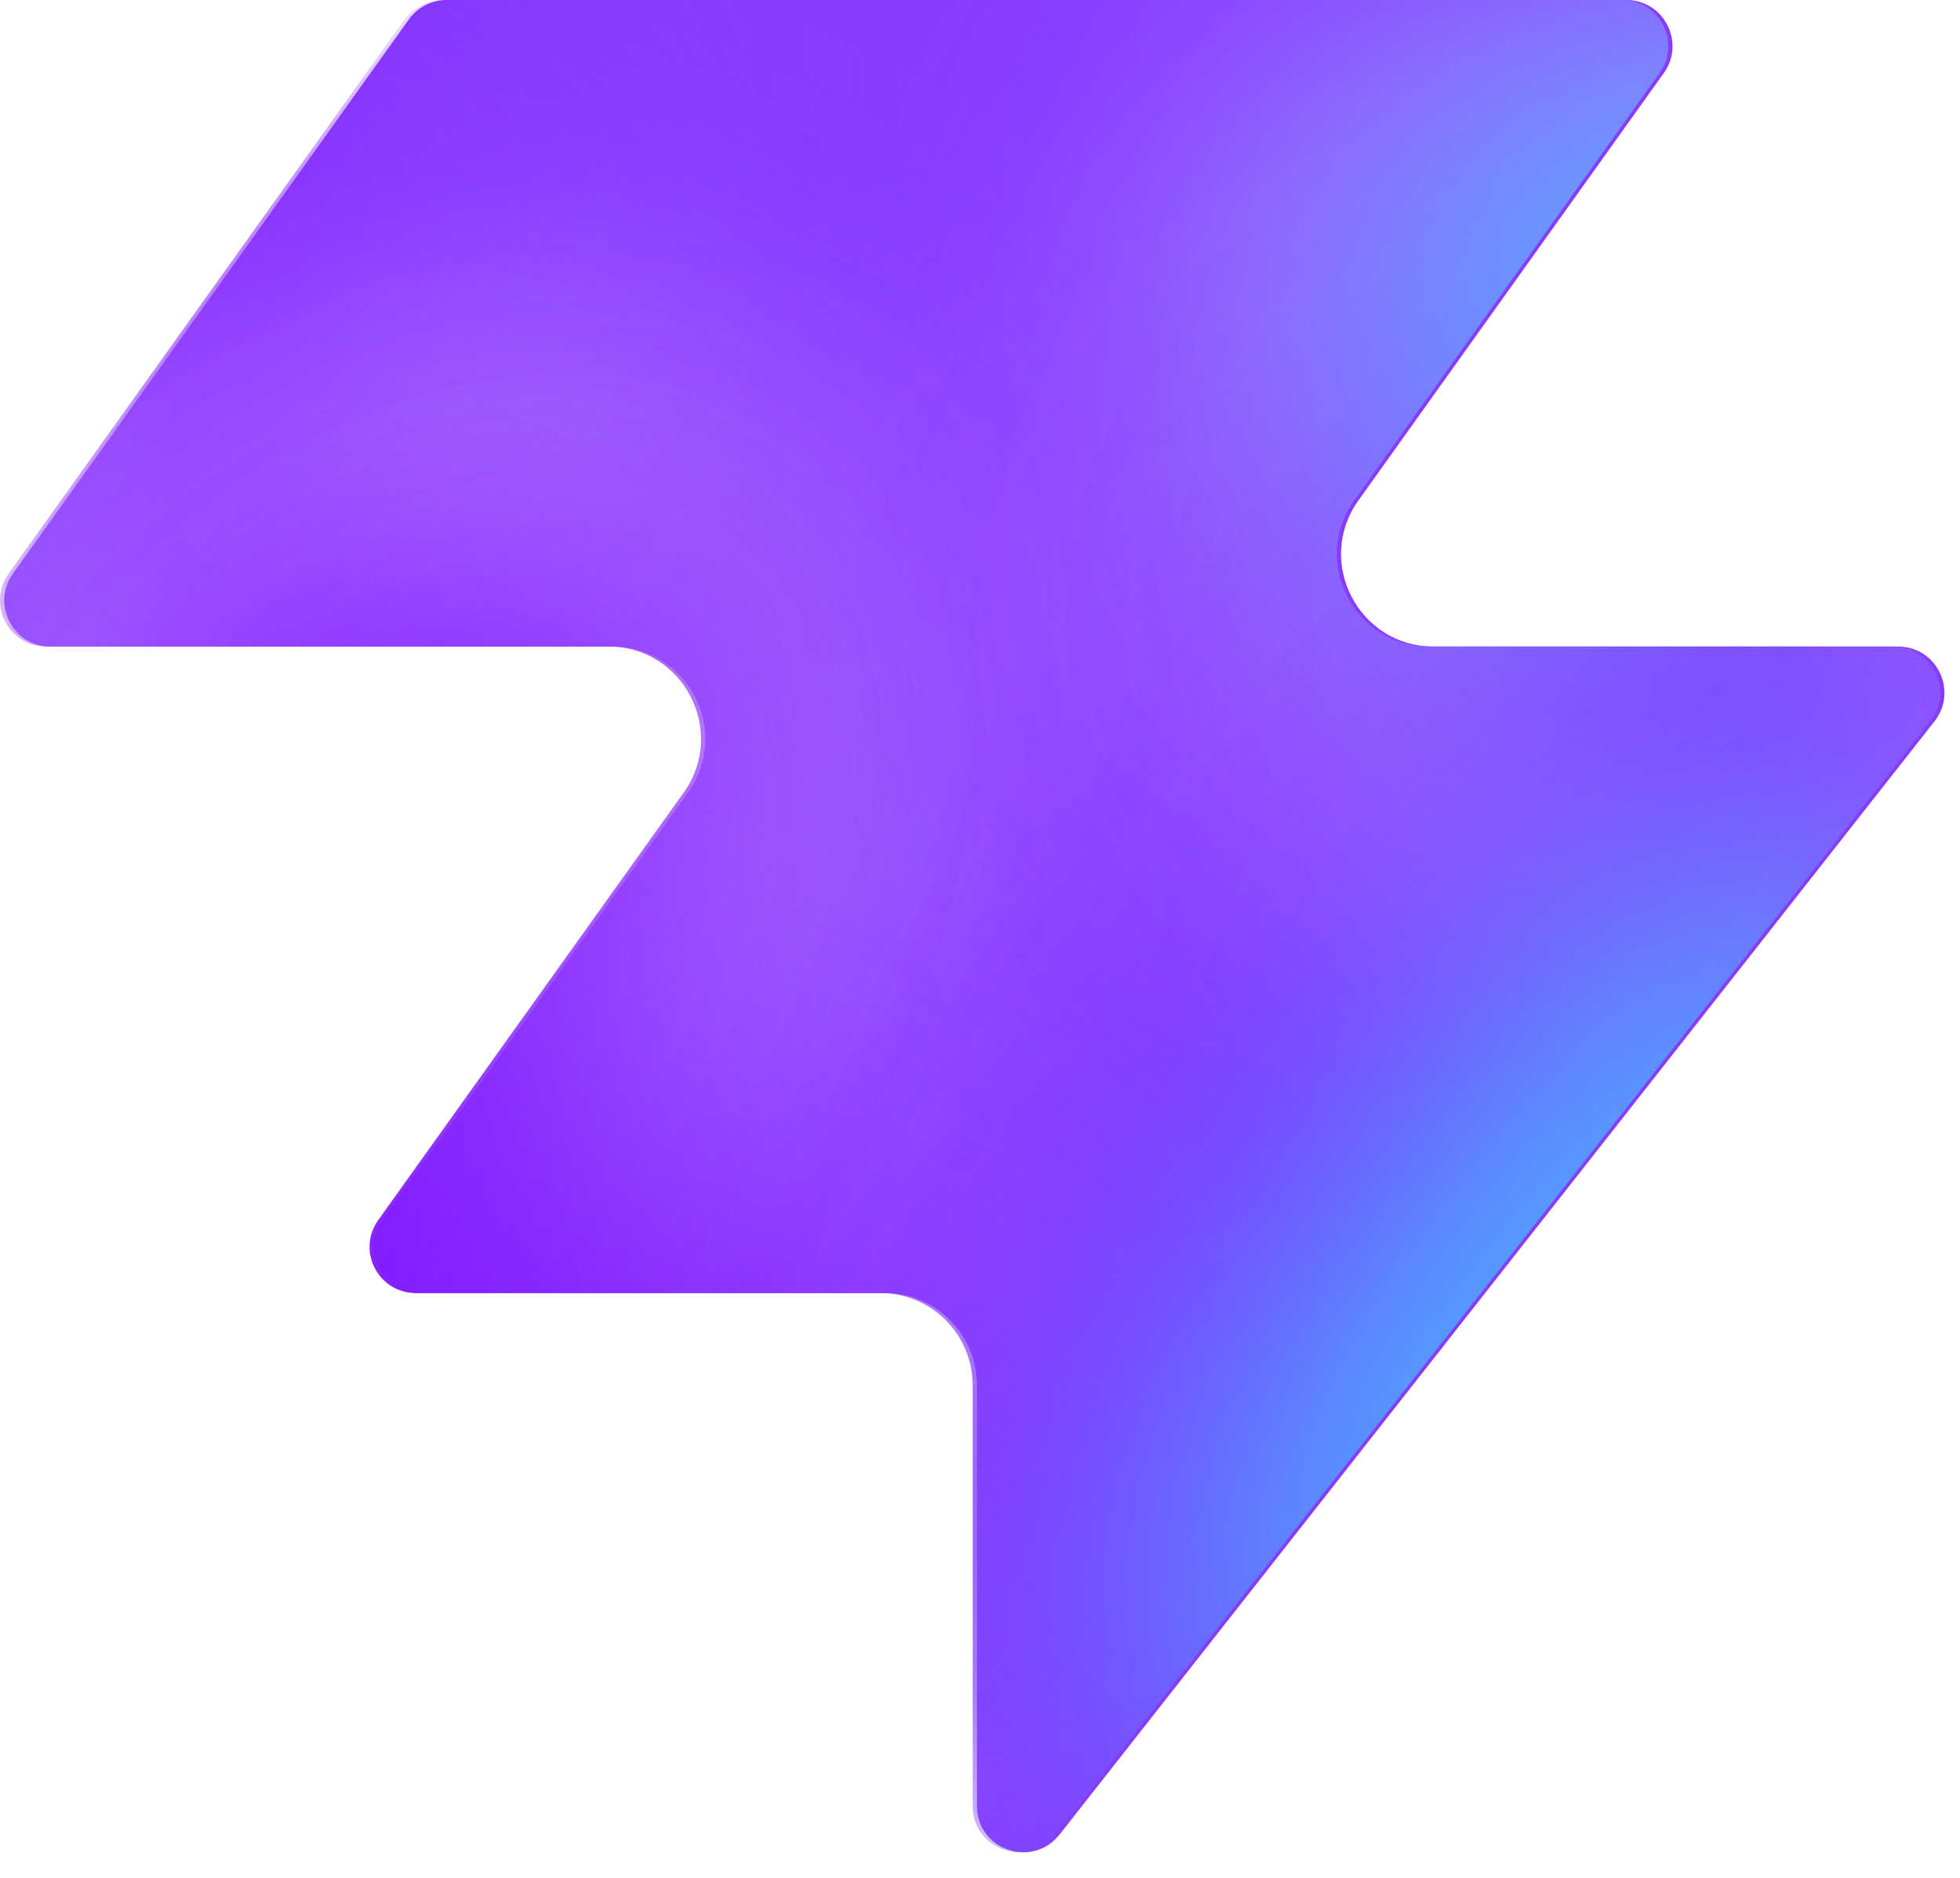
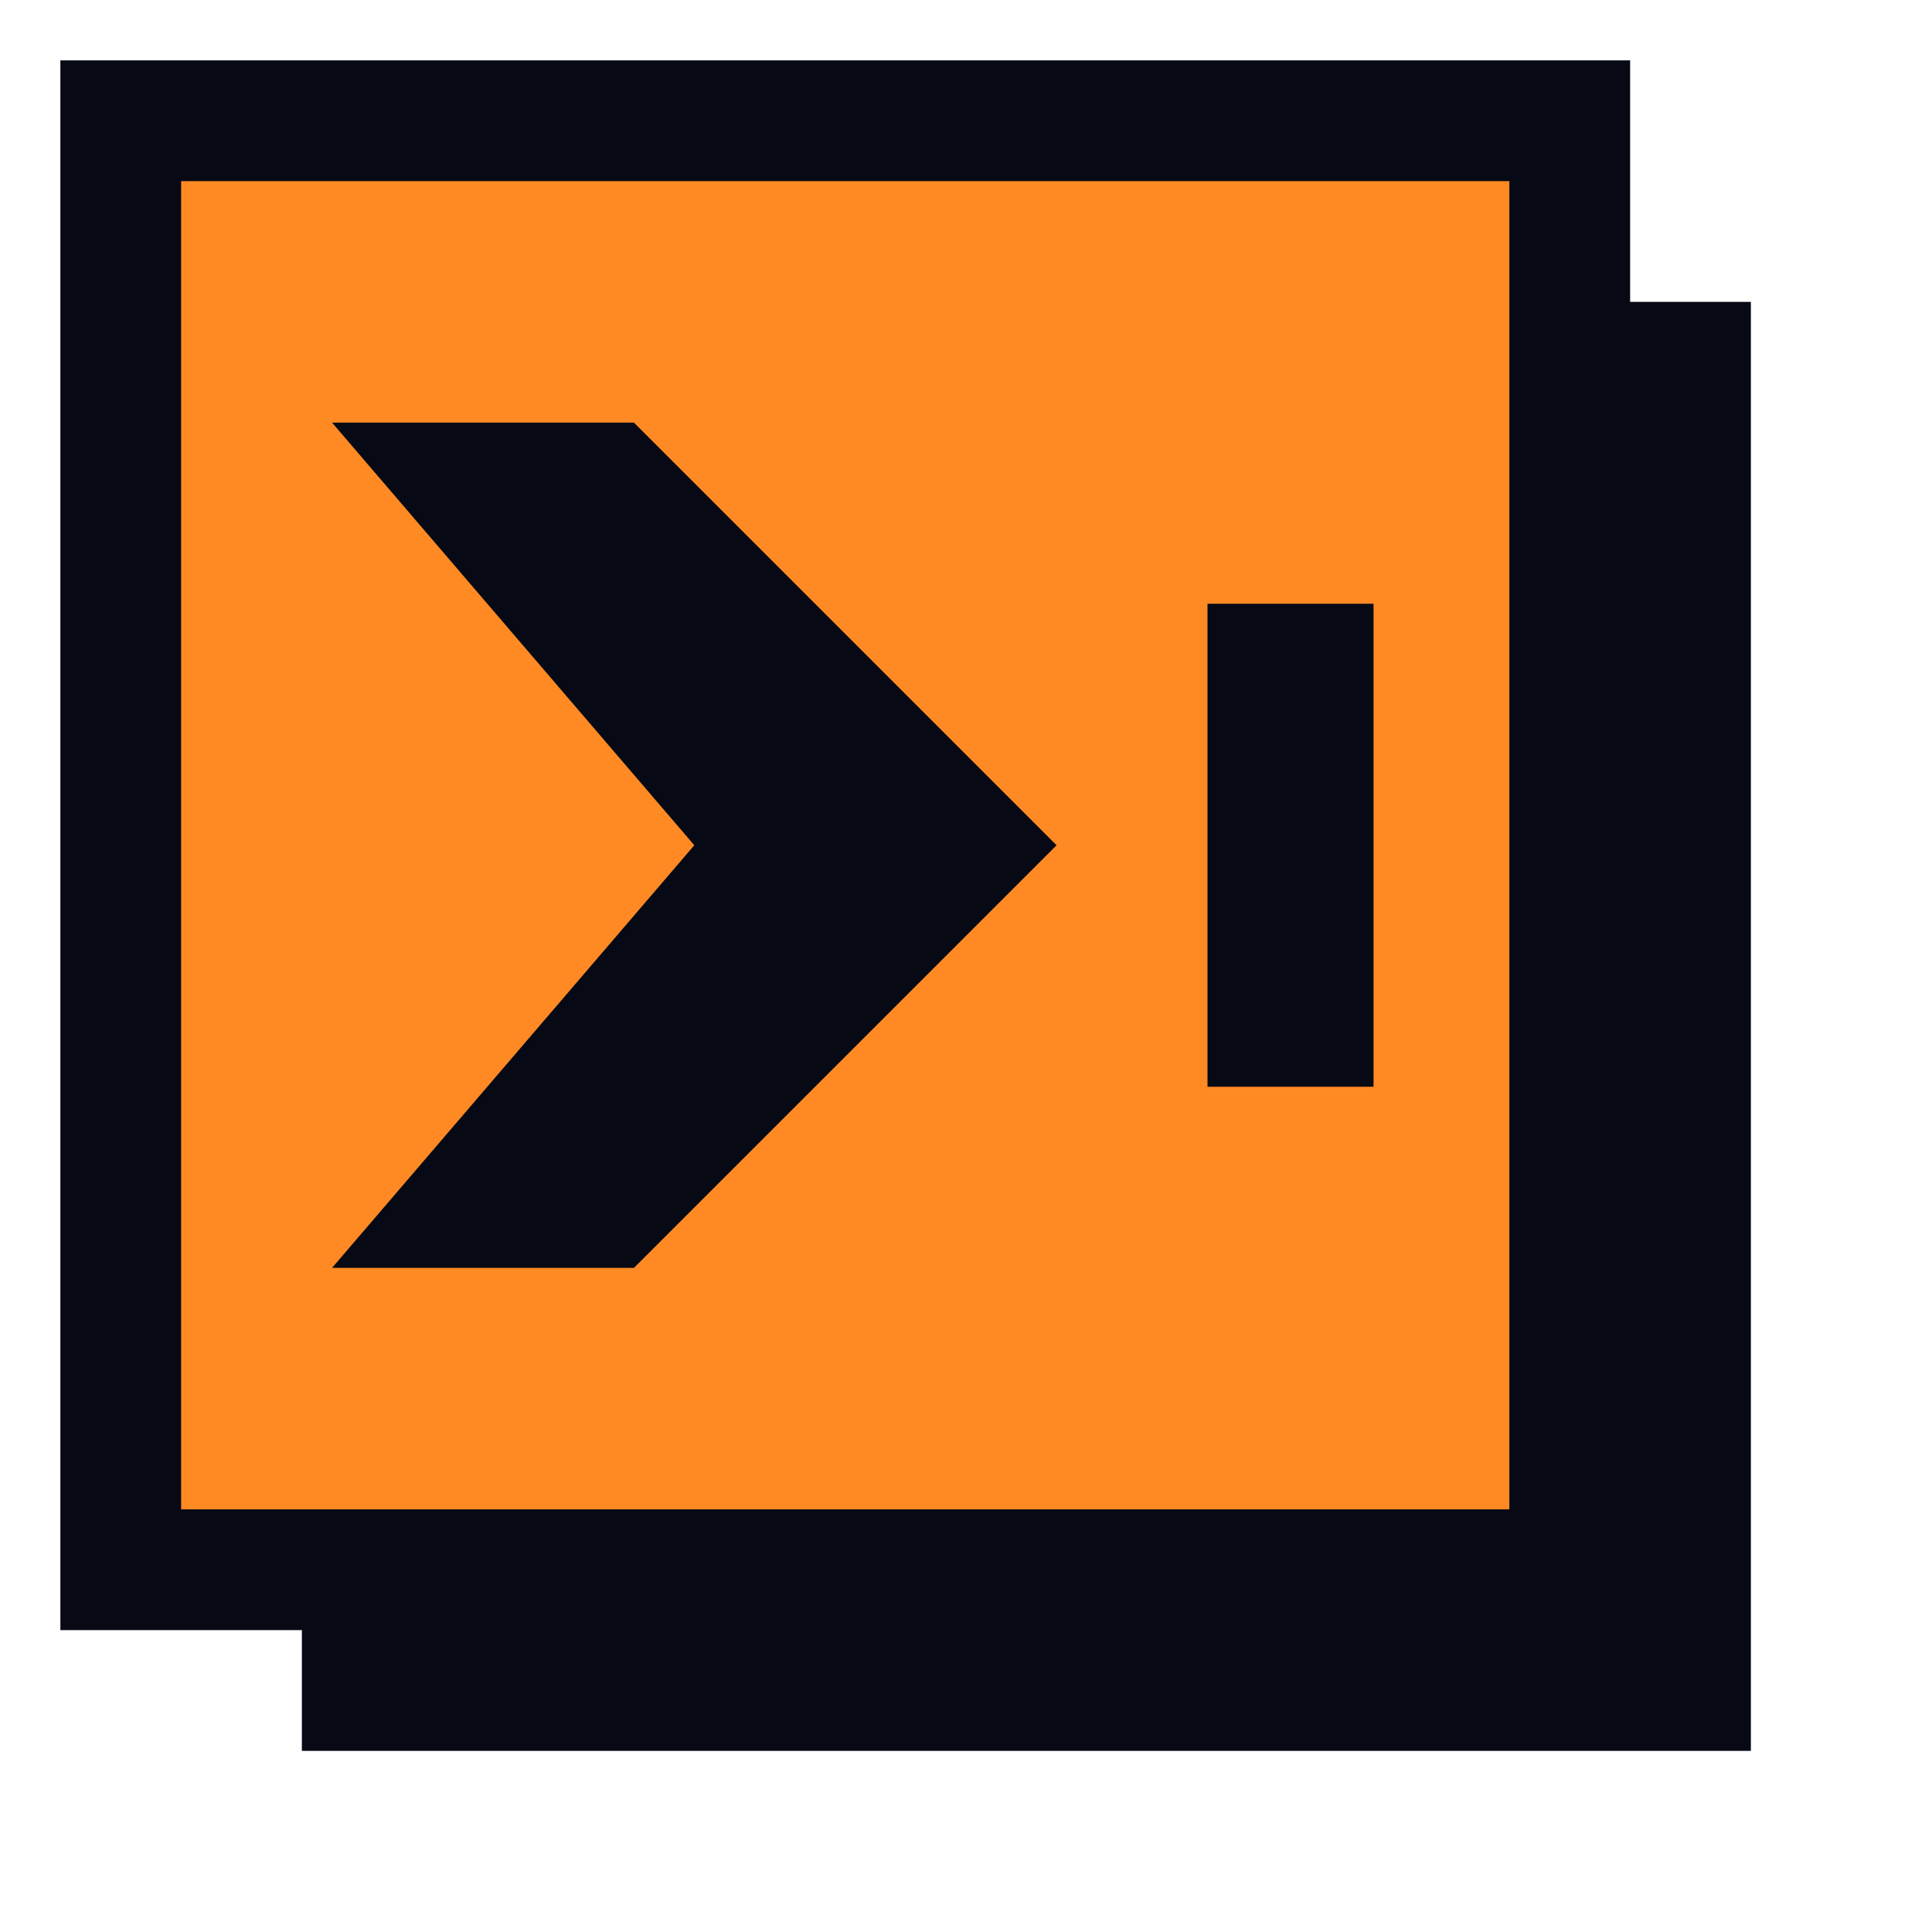
- <svg xmlns="http://www.w3.org/2000/svg" width="48" height="46" fill="none" viewBox="0 0 48 46">
-   <path fill="#863bff" d="M25.946 44.938c-.664.845-2.021.375-2.021-.698V33.937a2.26 2.26 0 0 0-2.262-2.262H10.287c-.92 0-1.456-1.04-.92-1.788l7.48-10.471c1.07-1.497 0-3.578-1.842-3.578H1.237c-.92 0-1.456-1.04-.92-1.788L10.013.474c.214-.297.556-.474.92-.474h28.894c.92 0 1.456 1.04.92 1.788l-7.48 10.471c-1.07 1.498 0 3.579 1.842 3.579h11.377c.943 0 1.473 1.088.89 1.83L25.947 44.94z" style="fill:#863bff;fill:color(display-p3 .525 .23 1);fill-opacity:1" />
-   <mask id="a" width="48" height="46" x="0" y="0" maskUnits="userSpaceOnUse" style="mask-type:alpha">
-     <path fill="#000" d="M25.842 44.938c-.664.844-2.021.375-2.021-.698V33.937a2.26 2.26 0 0 0-2.262-2.262H10.183c-.92 0-1.456-1.04-.92-1.788l7.48-10.471c1.07-1.498 0-3.579-1.842-3.579H1.133c-.92 0-1.456-1.04-.92-1.787L9.91.473c.214-.297.556-.474.92-.474h28.894c.92 0 1.456 1.04.92 1.788l-7.48 10.471c-1.07 1.498 0 3.578 1.842 3.578h11.377c.943 0 1.473 1.088.89 1.832L25.843 44.94z" style="fill:#000;fill-opacity:1" />
-   </mask>
-   <g mask="url(#a)">
-     <g filter="url(#b)">
-       <ellipse cx="5.508" cy="14.704" fill="#ede6ff" rx="5.508" ry="14.704" style="fill:#ede6ff;fill:color(display-p3 .927 .903 1);fill-opacity:1" transform="matrix(.00324 1 1 -.00324 -4.47 31.516)" />
-     </g>
-     <g filter="url(#c)">
-       <ellipse cx="10.399" cy="29.851" fill="#ede6ff" rx="10.399" ry="29.851" style="fill:#ede6ff;fill:color(display-p3 .927 .903 1);fill-opacity:1" transform="matrix(.00324 1 1 -.00324 -39.328 7.883)" />
-     </g>
-     <g filter="url(#d)">
-       <ellipse cx="5.508" cy="30.487" fill="#7e14ff" rx="5.508" ry="30.487" style="fill:#7e14ff;fill:color(display-p3 .492 .077 1);fill-opacity:1" transform="rotate(89.814 -25.913 -14.639)scale(1 -1)" />
-     </g>
-     <g filter="url(#e)">
-       <ellipse cx="5.508" cy="30.599" fill="#7e14ff" rx="5.508" ry="30.599" style="fill:#7e14ff;fill:color(display-p3 .492 .077 1);fill-opacity:1" transform="rotate(89.814 -32.644 -3.334)scale(1 -1)" />
-     </g>
-     <g filter="url(#f)">
-       <ellipse cx="5.508" cy="30.599" fill="#7e14ff" rx="5.508" ry="30.599" style="fill:#7e14ff;fill:color(display-p3 .492 .077 1);fill-opacity:1" transform="matrix(.00324 1 1 -.00324 -34.34 30.47)" />
-     </g>
-     <g filter="url(#g)">
-       <ellipse cx="14.072" cy="22.078" fill="#ede6ff" rx="14.072" ry="22.078" style="fill:#ede6ff;fill:color(display-p3 .927 .903 1);fill-opacity:1" transform="rotate(93.35 24.506 48.493)scale(-1 1)" />
-     </g>
-     <g filter="url(#h)">
-       <ellipse cx="3.47" cy="21.501" fill="#7e14ff" rx="3.47" ry="21.501" style="fill:#7e14ff;fill:color(display-p3 .492 .077 1);fill-opacity:1" transform="rotate(89.009 28.708 47.59)scale(-1 1)" />
-     </g>
-     <g filter="url(#i)">
-       <ellipse cx="3.47" cy="21.501" fill="#7e14ff" rx="3.47" ry="21.501" style="fill:#7e14ff;fill:color(display-p3 .492 .077 1);fill-opacity:1" transform="rotate(89.009 28.708 47.59)scale(-1 1)" />
-     </g>
-     <g filter="url(#j)">
-       <ellipse cx=".387" cy="8.972" fill="#7e14ff" rx="4.407" ry="29.108" style="fill:#7e14ff;fill:color(display-p3 .492 .077 1);fill-opacity:1" transform="rotate(39.51 .387 8.972)" />
-     </g>
-     <g filter="url(#k)">
-       <ellipse cx="47.523" cy="-6.092" fill="#7e14ff" rx="4.407" ry="29.108" style="fill:#7e14ff;fill:color(display-p3 .492 .077 1);fill-opacity:1" transform="rotate(37.892 47.523 -6.092)" />
-     </g>
-     <g filter="url(#l)">
-       <ellipse cx="41.412" cy="6.333" fill="#47bfff" rx="5.971" ry="9.665" style="fill:#47bfff;fill:color(display-p3 .28 .748 1);fill-opacity:1" transform="rotate(37.892 41.412 6.333)" />
-     </g>
-     <g filter="url(#m)">
-       <ellipse cx="-1.879" cy="38.332" fill="#7e14ff" rx="4.407" ry="29.108" style="fill:#7e14ff;fill:color(display-p3 .492 .077 1);fill-opacity:1" transform="rotate(37.892 -1.88 38.332)" />
-     </g>
-     <g filter="url(#n)">
-       <ellipse cx="-1.879" cy="38.332" fill="#7e14ff" rx="4.407" ry="29.108" style="fill:#7e14ff;fill:color(display-p3 .492 .077 1);fill-opacity:1" transform="rotate(37.892 -1.88 38.332)" />
-     </g>
-     <g filter="url(#o)">
-       <ellipse cx="35.651" cy="29.907" fill="#7e14ff" rx="4.407" ry="29.108" style="fill:#7e14ff;fill:color(display-p3 .492 .077 1);fill-opacity:1" transform="rotate(37.892 35.651 29.907)" />
-     </g>
-     <g filter="url(#p)">
-       <ellipse cx="38.418" cy="32.4" fill="#47bfff" rx="5.971" ry="15.297" style="fill:#47bfff;fill:color(display-p3 .28 .748 1);fill-opacity:1" transform="rotate(37.892 38.418 32.4)" />
-     </g>
-   </g>
-   <defs>
-     <filter id="b" width="60.045" height="41.654" x="-19.77" y="16.149" color-interpolation-filters="sRGB" filterUnits="userSpaceOnUse">
-       <feFlood flood-opacity="0" result="BackgroundImageFix" />
-       <feBlend in="SourceGraphic" in2="BackgroundImageFix" result="shape" />
-       <feGaussianBlur result="effect1_foregroundBlur_2002_17158" stdDeviation="7.659" />
-     </filter>
-     <filter id="c" width="90.34" height="51.437" x="-54.613" y="-7.533" color-interpolation-filters="sRGB" filterUnits="userSpaceOnUse">
-       <feFlood flood-opacity="0" result="BackgroundImageFix" />
-       <feBlend in="SourceGraphic" in2="BackgroundImageFix" result="shape" />
-       <feGaussianBlur result="effect1_foregroundBlur_2002_17158" stdDeviation="7.659" />
-     </filter>
-     <filter id="d" width="79.355" height="29.4" x="-49.64" y="2.03" color-interpolation-filters="sRGB" filterUnits="userSpaceOnUse">
-       <feFlood flood-opacity="0" result="BackgroundImageFix" />
-       <feBlend in="SourceGraphic" in2="BackgroundImageFix" result="shape" />
-       <feGaussianBlur result="effect1_foregroundBlur_2002_17158" stdDeviation="4.596" />
-     </filter>
-     <filter id="e" width="79.579" height="29.4" x="-45.045" y="20.029" color-interpolation-filters="sRGB" filterUnits="userSpaceOnUse">
-       <feFlood flood-opacity="0" result="BackgroundImageFix" />
-       <feBlend in="SourceGraphic" in2="BackgroundImageFix" result="shape" />
-       <feGaussianBlur result="effect1_foregroundBlur_2002_17158" stdDeviation="4.596" />
-     </filter>
-     <filter id="f" width="79.579" height="29.4" x="-43.513" y="21.178" color-interpolation-filters="sRGB" filterUnits="userSpaceOnUse">
-       <feFlood flood-opacity="0" result="BackgroundImageFix" />
-       <feBlend in="SourceGraphic" in2="BackgroundImageFix" result="shape" />
-       <feGaussianBlur result="effect1_foregroundBlur_2002_17158" stdDeviation="4.596" />
-     </filter>
-     <filter id="g" width="74.749" height="58.852" x="15.756" y="-17.901" color-interpolation-filters="sRGB" filterUnits="userSpaceOnUse">
-       <feFlood flood-opacity="0" result="BackgroundImageFix" />
-       <feBlend in="SourceGraphic" in2="BackgroundImageFix" result="shape" />
-       <feGaussianBlur result="effect1_foregroundBlur_2002_17158" stdDeviation="7.659" />
-     </filter>
-     <filter id="h" width="61.377" height="25.362" x="23.548" y="2.284" color-interpolation-filters="sRGB" filterUnits="userSpaceOnUse">
-       <feFlood flood-opacity="0" result="BackgroundImageFix" />
-       <feBlend in="SourceGraphic" in2="BackgroundImageFix" result="shape" />
-       <feGaussianBlur result="effect1_foregroundBlur_2002_17158" stdDeviation="4.596" />
-     </filter>
-     <filter id="i" width="61.377" height="25.362" x="23.548" y="2.284" color-interpolation-filters="sRGB" filterUnits="userSpaceOnUse">
-       <feFlood flood-opacity="0" result="BackgroundImageFix" />
-       <feBlend in="SourceGraphic" in2="BackgroundImageFix" result="shape" />
-       <feGaussianBlur result="effect1_foregroundBlur_2002_17158" stdDeviation="4.596" />
-     </filter>
-     <filter id="j" width="56.045" height="63.649" x="-27.636" y="-22.853" color-interpolation-filters="sRGB" filterUnits="userSpaceOnUse">
-       <feFlood flood-opacity="0" result="BackgroundImageFix" />
-       <feBlend in="SourceGraphic" in2="BackgroundImageFix" result="shape" />
-       <feGaussianBlur result="effect1_foregroundBlur_2002_17158" stdDeviation="4.596" />
-     </filter>
-     <filter id="k" width="54.814" height="64.646" x="20.116" y="-38.415" color-interpolation-filters="sRGB" filterUnits="userSpaceOnUse">
-       <feFlood flood-opacity="0" result="BackgroundImageFix" />
-       <feBlend in="SourceGraphic" in2="BackgroundImageFix" result="shape" />
-       <feGaussianBlur result="effect1_foregroundBlur_2002_17158" stdDeviation="4.596" />
-     </filter>
-     <filter id="l" width="33.541" height="35.313" x="24.641" y="-11.323" color-interpolation-filters="sRGB" filterUnits="userSpaceOnUse">
-       <feFlood flood-opacity="0" result="BackgroundImageFix" />
-       <feBlend in="SourceGraphic" in2="BackgroundImageFix" result="shape" />
-       <feGaussianBlur result="effect1_foregroundBlur_2002_17158" stdDeviation="4.596" />
-     </filter>
-     <filter id="m" width="54.814" height="64.646" x="-29.286" y="6.009" color-interpolation-filters="sRGB" filterUnits="userSpaceOnUse">
-       <feFlood flood-opacity="0" result="BackgroundImageFix" />
-       <feBlend in="SourceGraphic" in2="BackgroundImageFix" result="shape" />
-       <feGaussianBlur result="effect1_foregroundBlur_2002_17158" stdDeviation="4.596" />
-     </filter>
-     <filter id="n" width="54.814" height="64.646" x="-29.286" y="6.009" color-interpolation-filters="sRGB" filterUnits="userSpaceOnUse">
-       <feFlood flood-opacity="0" result="BackgroundImageFix" />
-       <feBlend in="SourceGraphic" in2="BackgroundImageFix" result="shape" />
-       <feGaussianBlur result="effect1_foregroundBlur_2002_17158" stdDeviation="4.596" />
-     </filter>
-     <filter id="o" width="54.814" height="64.646" x="8.244" y="-2.416" color-interpolation-filters="sRGB" filterUnits="userSpaceOnUse">
-       <feFlood flood-opacity="0" result="BackgroundImageFix" />
-       <feBlend in="SourceGraphic" in2="BackgroundImageFix" result="shape" />
-       <feGaussianBlur result="effect1_foregroundBlur_2002_17158" stdDeviation="4.596" />
-     </filter>
-     <filter id="p" width="39.409" height="43.623" x="18.713" y="10.588" color-interpolation-filters="sRGB" filterUnits="userSpaceOnUse">
-       <feFlood flood-opacity="0" result="BackgroundImageFix" />
-       <feBlend in="SourceGraphic" in2="BackgroundImageFix" result="shape" />
-       <feGaussianBlur result="effect1_foregroundBlur_2002_17158" stdDeviation="4.596" />
-     </filter>
-   </defs>
+ <svg xmlns="http://www.w3.org/2000/svg" width="64" height="64" viewBox="0 0 64 64">
+   <rect x="10" y="10" width="48" height="48" fill="#070914" />
+   <rect x="4" y="4" width="48" height="48" fill="#FF8A24" stroke="#070914" stroke-width="4" />
+   <path d="M11 14 L21 14 L35 28 L21 42 L11 42 L23 28 Z" fill="#070914" />
+   <rect x="40" y="20" width="5.5" height="16" fill="#070914" />
</svg>
